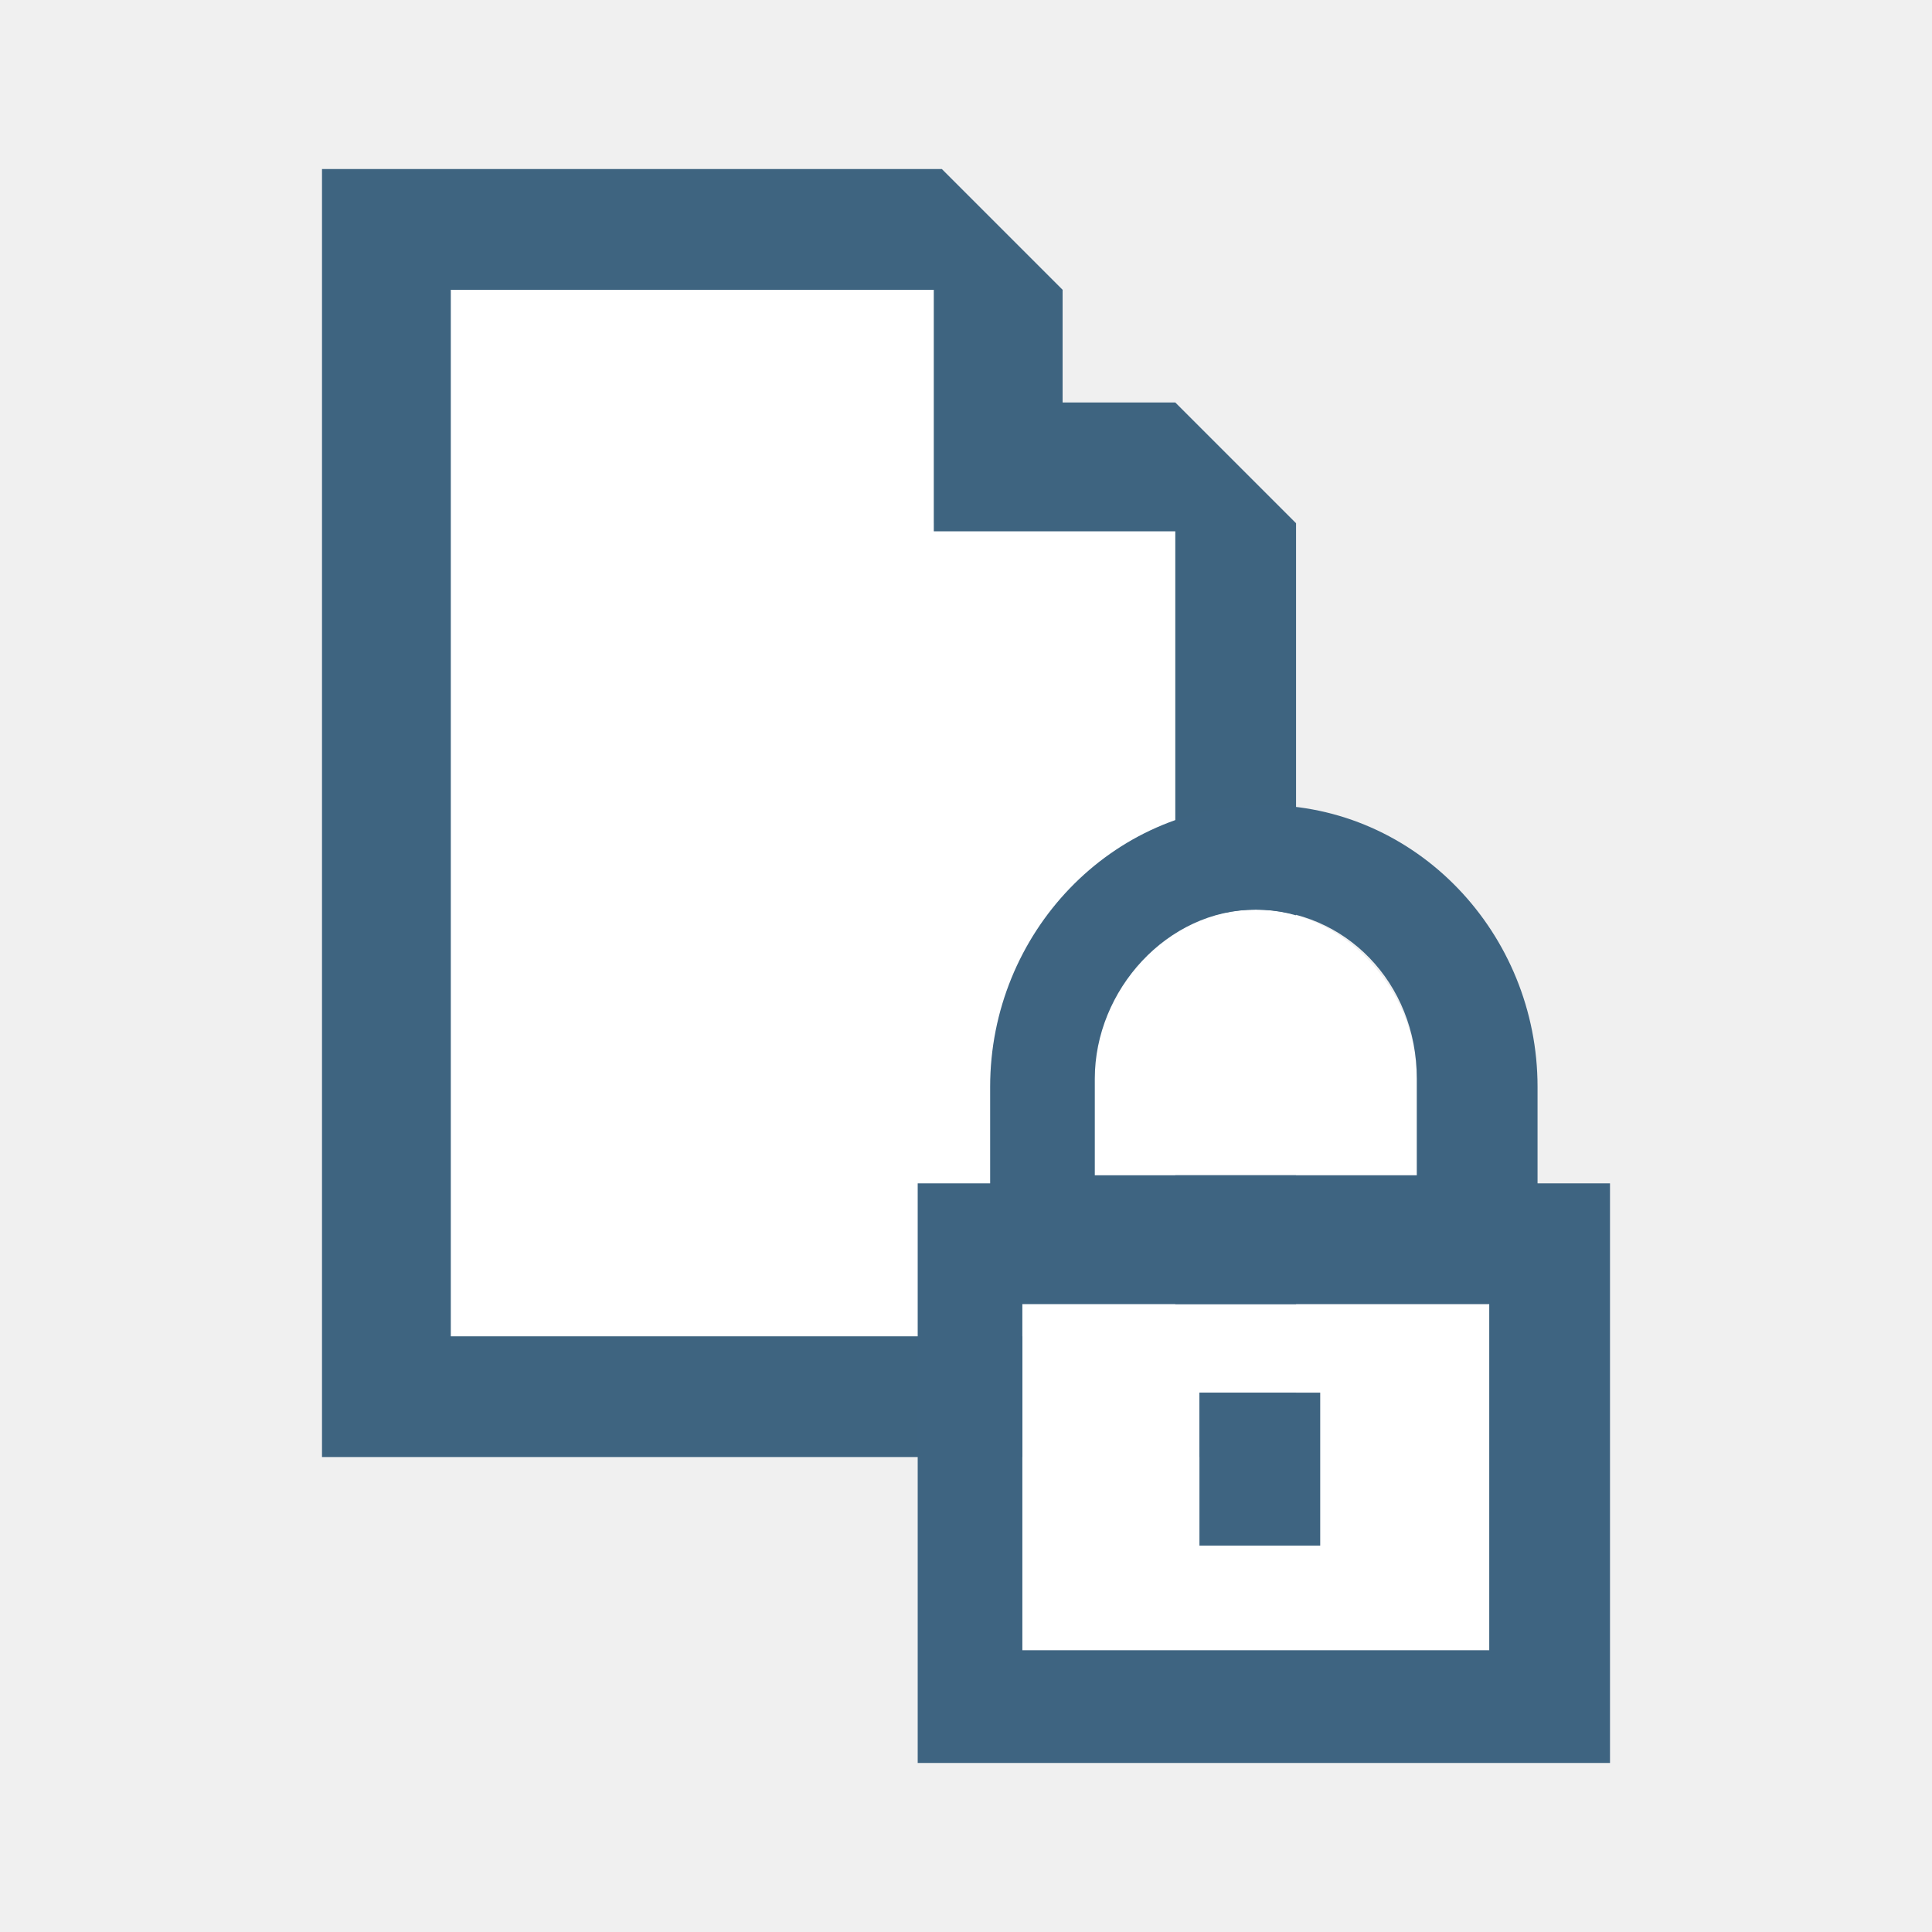
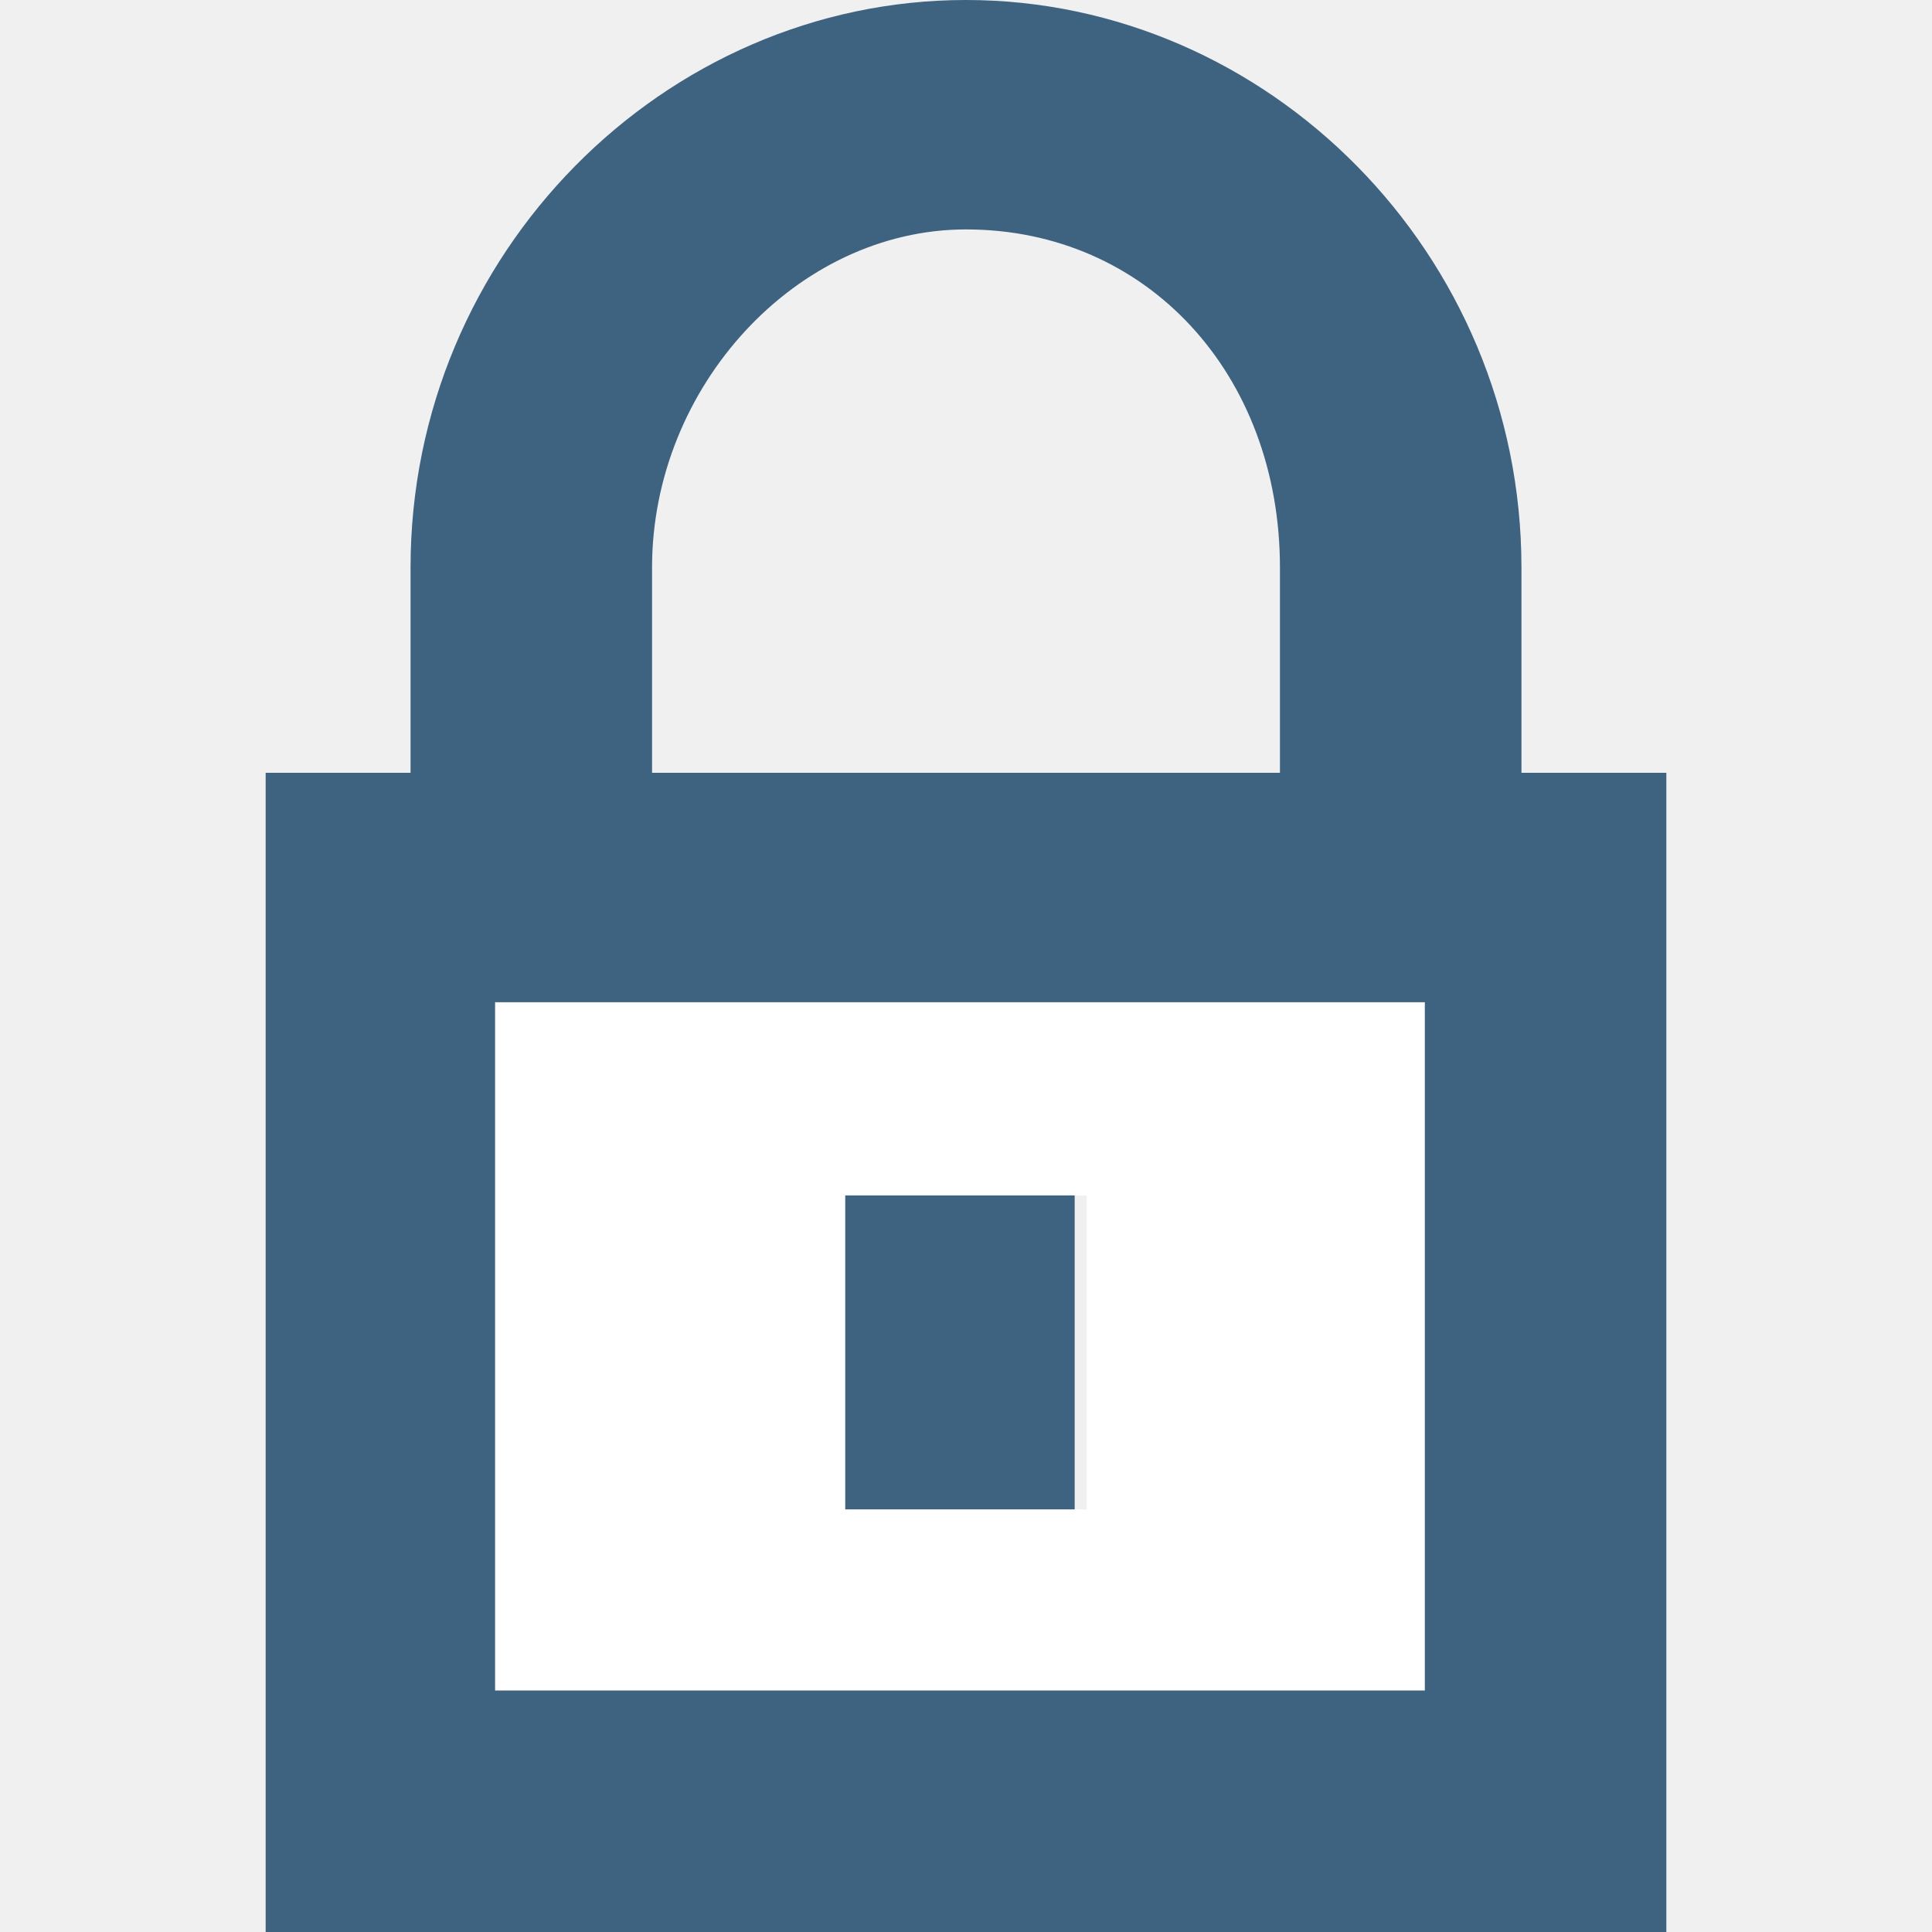
- <svg xmlns="http://www.w3.org/2000/svg" version="1.1" id="Layer_1" x="0px" y="0px" viewBox="0 0 24 24" enable-background="new 0 0 24 24" xml:space="preserve">
-   <g>
+ <svg xmlns="http://www.w3.org/2000/svg" version="1.1" id="Layer_1" x="0px" y="0px" viewBox="0 0 16 16" enable-background="new 0 0 16 16" xml:space="preserve">
+   <g id="Layer_2">
+     <g id="Layer_2_1_">
+       <rect fill="none" width="16" height="16" />
+     </g>
+   </g>
+   <g id="art">
    <g>
-       <polygon fill="#FFFFFF" points="14.6,6.5 11.6,6.5 11.6,3.6 5.5,3.6 5.5,16.6 14.6,16.6   " />
-       <path fill="#3E6480" d="M16.1,6.5L14.6,5v0h-1.4V3.6h0l-1.5-1.5H4v16h12.1L16.1,6.5z M5.5,3.6h6.1v3h3l0,10h-9V3.6z" />
-     </g>
-     <g>
-       <path fill="#FFFFFF" d="M17.6,13.4c0-1.1-0.9-2.1-2-2.1c-1.1,0-2,0.9-2,2.1v1.2h4V13.4z" />
-       <path fill="#FFFFFF" d="M12.7,20.5h5.8v-4.3h-5.8V20.5z M14.9,17.3h1.5v1.9h-1.5V17.3z" />
-       <rect x="14.9" y="17.3" fill="#3E6481" width="1.5" height="1.9" />
-       <path fill="#3E6481" d="M19.1,14.7v-1.2c0-1.9-1.5-3.5-3.4-3.5c-1.9,0-3.4,1.6-3.4,3.5v1.2h-0.9v7.2H20v-7.2H19.1z M13.6,13.4    c0-1.1,0.9-2.1,2-2.1c1.1,0,2,0.9,2,2.1v1.2h-4V13.4z M18.5,20.5h-5.8v-4.3h5.8V20.5z" />
+       <path fill="#FFFFFF" d="M4.1,14h7.7V8.3H4.1V14z M7,9.9h2v2.6H7V9.9z" />
+       <rect x="7" y="9.9" fill="#3D6380" width="1.9" height="2.6" />
+       <path fill="#3D6380" d="M12.6,6.4V4.7C12.6,2.1,10.5,0,8,0S3.4,2.1,3.4,4.7v1.7H2.2V16h11.6V6.4H12.6z M5.4,4.7    c0-1.5,1.2-2.8,2.6-2.8c1.5,0,2.6,1.2,2.6,2.8v1.7H5.4V4.7z M11.9,14H4.1V8.3h7.7V14H11.9z" />
    </g>
  </g>
</svg>
